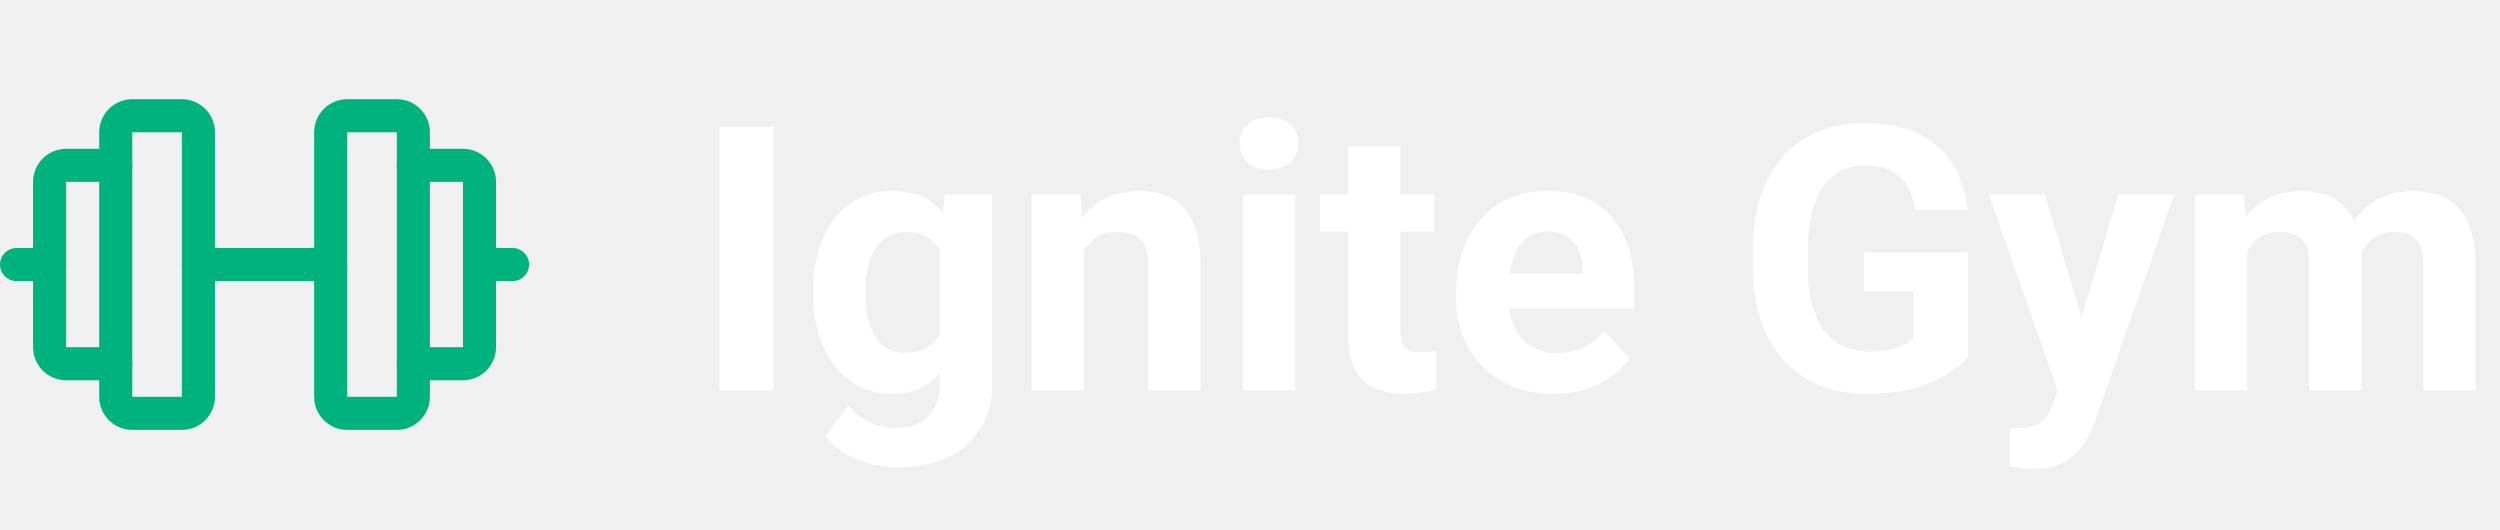
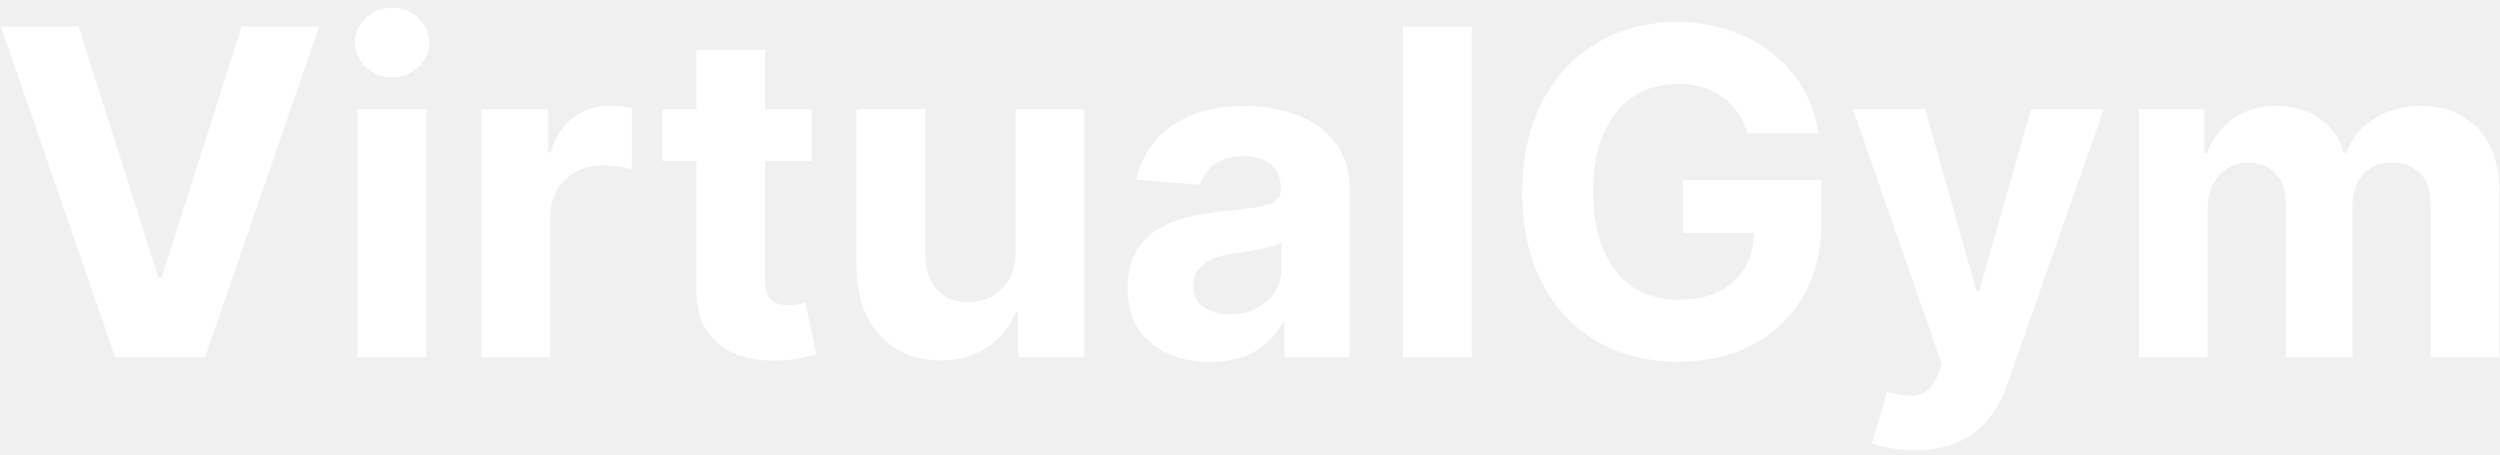
- <svg xmlns="http://www.w3.org/2000/svg" width="189" height="40" viewBox="0 0 189 40" fill="none">
-   <path fill-rule="evenodd" clip-rule="evenodd" d="M7.5 10C7.5 8.619 8.619 7.5 10 7.5H13.75C15.131 7.5 16.25 8.619 16.25 10V30C16.25 31.381 15.131 32.5 13.75 32.5H10C8.619 32.5 7.5 31.381 7.5 30V10ZM13.75 10H10V30H13.75V10Z" fill="#00B37E" />
-   <path fill-rule="evenodd" clip-rule="evenodd" d="M23.75 10C23.75 8.619 24.869 7.5 26.25 7.5H30C31.381 7.5 32.5 8.619 32.5 10V30C32.5 31.381 31.381 32.5 30 32.5H26.25C24.869 32.5 23.75 31.381 23.75 30V10ZM30 10H26.25V30H30V10Z" fill="#00B37E" />
-   <path fill-rule="evenodd" clip-rule="evenodd" d="M30 12.5C30 11.81 30.56 11.25 31.25 11.25H35C35.663 11.25 36.299 11.513 36.768 11.982C37.237 12.451 37.5 13.087 37.5 13.75V26.25C37.5 26.913 37.237 27.549 36.768 28.018C36.299 28.487 35.663 28.75 35 28.75H31.25C30.56 28.75 30 28.19 30 27.5C30 26.81 30.56 26.25 31.25 26.25H35L35 13.75L31.25 13.75C30.56 13.75 30 13.19 30 12.5Z" fill="#00B37E" />
-   <path fill-rule="evenodd" clip-rule="evenodd" d="M3.232 11.982C3.701 11.513 4.337 11.25 5 11.25H8.75C9.44 11.25 10 11.81 10 12.5C10 13.19 9.44 13.75 8.75 13.75L5 13.75V26.25H8.75C9.44 26.25 10 26.81 10 27.5C10 28.19 9.44 28.75 8.75 28.75H5C4.337 28.75 3.701 28.487 3.232 28.018C2.763 27.549 2.5 26.913 2.5 26.25V13.75C2.5 13.087 2.763 12.451 3.232 11.982Z" fill="#00B37E" />
-   <path fill-rule="evenodd" clip-rule="evenodd" d="M13.75 20C13.75 19.31 14.31 18.75 15 18.75H25C25.69 18.75 26.25 19.31 26.25 20C26.25 20.69 25.69 21.25 25 21.25H15C14.31 21.25 13.75 20.69 13.75 20Z" fill="#00B37E" />
-   <path fill-rule="evenodd" clip-rule="evenodd" d="M35 20C35 19.31 35.56 18.75 36.25 18.75H38.75C39.44 18.75 40 19.31 40 20C40 20.69 39.44 21.25 38.75 21.25H36.25C35.56 21.25 35 20.69 35 20Z" fill="#00B37E" />
-   <path fill-rule="evenodd" clip-rule="evenodd" d="M0 20C0 19.31 0.56 18.75 1.25 18.75H3.75C4.44 18.75 5 19.31 5 20C5 20.69 4.44 21.25 3.75 21.25H1.25C0.56 21.25 0 20.69 0 20Z" fill="#00B37E" />
-   <path d="M58.471 9.594V29.5H54.383V9.594H58.471ZM71.432 14.707H75V29.008C75 30.357 74.699 31.501 74.098 32.44C73.505 33.387 72.676 34.103 71.609 34.586C70.543 35.078 69.303 35.324 67.891 35.324C67.271 35.324 66.615 35.242 65.922 35.078C65.238 34.914 64.582 34.659 63.953 34.312C63.333 33.966 62.814 33.529 62.395 33L64.131 30.676C64.587 31.204 65.115 31.615 65.717 31.906C66.318 32.207 66.984 32.357 67.713 32.357C68.424 32.357 69.025 32.225 69.518 31.961C70.01 31.706 70.388 31.328 70.652 30.826C70.917 30.334 71.049 29.737 71.049 29.035V18.125L71.432 14.707ZM61.478 22.281V21.994C61.478 20.864 61.615 19.838 61.889 18.918C62.171 17.988 62.568 17.191 63.078 16.525C63.598 15.86 64.227 15.345 64.965 14.98C65.703 14.616 66.537 14.434 67.467 14.434C68.451 14.434 69.276 14.616 69.941 14.98C70.607 15.345 71.154 15.865 71.582 16.539C72.01 17.204 72.343 17.993 72.58 18.904C72.826 19.807 73.018 20.796 73.154 21.871V22.5C73.018 23.53 72.812 24.487 72.539 25.371C72.266 26.255 71.906 27.03 71.459 27.695C71.012 28.352 70.456 28.862 69.791 29.227C69.135 29.591 68.351 29.773 67.439 29.773C66.528 29.773 65.703 29.587 64.965 29.213C64.236 28.839 63.611 28.315 63.092 27.641C62.572 26.966 62.171 26.173 61.889 25.262C61.615 24.35 61.478 23.357 61.478 22.281ZM65.416 21.994V22.281C65.416 22.892 65.475 23.462 65.594 23.99C65.712 24.519 65.894 24.988 66.141 25.398C66.396 25.799 66.71 26.114 67.084 26.342C67.467 26.561 67.918 26.67 68.438 26.67C69.158 26.67 69.745 26.52 70.201 26.219C70.657 25.909 70.999 25.485 71.227 24.947C71.454 24.41 71.587 23.79 71.623 23.088V21.297C71.605 20.723 71.527 20.208 71.391 19.752C71.254 19.287 71.062 18.891 70.816 18.562C70.57 18.234 70.251 17.979 69.859 17.797C69.467 17.615 69.003 17.523 68.465 17.523C67.945 17.523 67.494 17.642 67.111 17.879C66.738 18.107 66.423 18.421 66.168 18.822C65.922 19.223 65.735 19.697 65.607 20.244C65.48 20.782 65.416 21.365 65.416 21.994ZM81.918 17.865V29.5H77.981V14.707H81.672L81.918 17.865ZM81.344 21.584H80.277C80.277 20.49 80.419 19.506 80.701 18.631C80.984 17.747 81.38 16.995 81.891 16.375C82.401 15.746 83.007 15.268 83.709 14.94C84.42 14.602 85.213 14.434 86.088 14.434C86.781 14.434 87.414 14.534 87.988 14.734C88.562 14.935 89.055 15.254 89.465 15.691C89.884 16.129 90.203 16.708 90.422 17.428C90.65 18.148 90.764 19.027 90.764 20.066V29.5H86.799V20.053C86.799 19.396 86.708 18.886 86.525 18.521C86.343 18.157 86.074 17.902 85.719 17.756C85.372 17.601 84.944 17.523 84.434 17.523C83.905 17.523 83.445 17.628 83.053 17.838C82.67 18.047 82.351 18.339 82.096 18.713C81.85 19.078 81.663 19.506 81.535 19.998C81.408 20.49 81.344 21.019 81.344 21.584ZM97.914 14.707V29.5H93.963V14.707H97.914ZM93.717 10.852C93.717 10.277 93.917 9.803 94.318 9.43C94.719 9.056 95.257 8.869 95.932 8.869C96.597 8.869 97.13 9.056 97.531 9.43C97.941 9.803 98.147 10.277 98.147 10.852C98.147 11.426 97.941 11.9 97.531 12.273C97.13 12.647 96.597 12.834 95.932 12.834C95.257 12.834 94.719 12.647 94.318 12.273C93.917 11.9 93.717 11.426 93.717 10.852ZM108.414 14.707V17.496H99.801V14.707H108.414ZM101.934 11.057H105.871V25.043C105.871 25.471 105.926 25.799 106.035 26.027C106.154 26.255 106.327 26.415 106.555 26.506C106.783 26.588 107.07 26.629 107.416 26.629C107.662 26.629 107.881 26.62 108.072 26.602C108.273 26.574 108.441 26.547 108.578 26.52L108.592 29.418C108.255 29.527 107.89 29.614 107.498 29.678C107.106 29.741 106.673 29.773 106.199 29.773C105.333 29.773 104.577 29.632 103.93 29.35C103.292 29.058 102.799 28.593 102.453 27.955C102.107 27.317 101.934 26.479 101.934 25.439V11.057ZM117.465 29.773C116.316 29.773 115.286 29.591 114.375 29.227C113.464 28.853 112.689 28.338 112.051 27.682C111.422 27.025 110.939 26.264 110.602 25.398C110.264 24.523 110.096 23.594 110.096 22.609V22.062C110.096 20.941 110.255 19.916 110.574 18.986C110.893 18.057 111.349 17.25 111.941 16.566C112.543 15.883 113.272 15.359 114.129 14.994C114.986 14.62 115.952 14.434 117.027 14.434C118.076 14.434 119.005 14.607 119.816 14.953C120.628 15.3 121.307 15.792 121.854 16.43C122.41 17.068 122.829 17.833 123.111 18.727C123.394 19.611 123.535 20.595 123.535 21.68V23.32H111.777V20.695H119.666V20.395C119.666 19.848 119.566 19.36 119.365 18.932C119.174 18.494 118.882 18.148 118.49 17.893C118.098 17.637 117.597 17.51 116.986 17.51C116.467 17.51 116.02 17.624 115.646 17.852C115.273 18.079 114.967 18.398 114.73 18.809C114.503 19.219 114.329 19.702 114.211 20.258C114.102 20.805 114.047 21.406 114.047 22.062V22.609C114.047 23.202 114.129 23.749 114.293 24.25C114.466 24.751 114.708 25.184 115.018 25.549C115.337 25.913 115.719 26.196 116.166 26.396C116.622 26.597 117.137 26.697 117.711 26.697C118.422 26.697 119.083 26.561 119.693 26.287C120.313 26.005 120.846 25.581 121.293 25.016L123.207 27.094C122.897 27.54 122.473 27.969 121.936 28.379C121.407 28.789 120.769 29.126 120.021 29.391C119.274 29.646 118.422 29.773 117.465 29.773ZM148.773 19.096V26.984C148.464 27.358 147.985 27.764 147.338 28.201C146.691 28.63 145.857 28.999 144.836 29.309C143.815 29.619 142.58 29.773 141.131 29.773C139.846 29.773 138.674 29.564 137.617 29.145C136.56 28.716 135.648 28.092 134.883 27.271C134.126 26.451 133.543 25.449 133.133 24.264C132.723 23.07 132.518 21.707 132.518 20.176V18.932C132.518 17.4 132.714 16.038 133.105 14.844C133.507 13.65 134.076 12.643 134.814 11.822C135.553 11.002 136.432 10.378 137.453 9.949C138.474 9.521 139.609 9.307 140.857 9.307C142.589 9.307 144.011 9.589 145.123 10.154C146.235 10.71 147.083 11.485 147.666 12.479C148.258 13.463 148.623 14.593 148.76 15.869H144.781C144.681 15.195 144.49 14.607 144.207 14.105C143.924 13.604 143.519 13.212 142.99 12.93C142.471 12.647 141.796 12.506 140.967 12.506C140.283 12.506 139.673 12.647 139.135 12.93C138.606 13.203 138.16 13.609 137.795 14.146C137.43 14.684 137.152 15.35 136.961 16.143C136.77 16.936 136.674 17.856 136.674 18.904V20.176C136.674 21.215 136.774 22.135 136.975 22.938C137.175 23.73 137.471 24.4 137.863 24.947C138.264 25.485 138.757 25.891 139.34 26.164C139.923 26.438 140.602 26.574 141.377 26.574C142.024 26.574 142.562 26.52 142.99 26.41C143.428 26.301 143.779 26.169 144.043 26.014C144.316 25.85 144.526 25.695 144.672 25.549V22.021H140.926V19.096H148.773ZM156.225 27.832L160.148 14.707H164.373L158.426 31.729C158.298 32.102 158.125 32.503 157.906 32.932C157.697 33.36 157.41 33.766 157.045 34.148C156.689 34.54 156.238 34.859 155.691 35.105C155.154 35.352 154.493 35.475 153.709 35.475C153.335 35.475 153.03 35.452 152.793 35.406C152.556 35.361 152.273 35.297 151.945 35.215V32.33C152.046 32.33 152.15 32.33 152.26 32.33C152.369 32.339 152.474 32.344 152.574 32.344C153.094 32.344 153.518 32.285 153.846 32.166C154.174 32.047 154.438 31.865 154.639 31.619C154.839 31.382 154.999 31.072 155.117 30.689L156.225 27.832ZM154.584 14.707L157.797 25.426L158.357 29.596L155.678 29.883L150.359 14.707H154.584ZM169.883 17.77V29.5H165.932V14.707H169.637L169.883 17.77ZM169.336 21.584H168.242C168.242 20.554 168.365 19.606 168.611 18.74C168.867 17.865 169.236 17.109 169.719 16.471C170.211 15.824 170.817 15.322 171.537 14.967C172.257 14.611 173.091 14.434 174.039 14.434C174.695 14.434 175.297 14.534 175.844 14.734C176.391 14.926 176.86 15.231 177.252 15.65C177.653 16.061 177.963 16.598 178.182 17.264C178.4 17.92 178.51 18.708 178.51 19.629V29.5H174.572V20.066C174.572 19.392 174.481 18.872 174.299 18.508C174.117 18.143 173.857 17.888 173.52 17.742C173.191 17.596 172.795 17.523 172.33 17.523C171.82 17.523 171.373 17.628 170.99 17.838C170.617 18.047 170.307 18.339 170.061 18.713C169.814 19.078 169.632 19.506 169.514 19.998C169.395 20.49 169.336 21.019 169.336 21.584ZM178.141 21.133L176.732 21.311C176.732 20.344 176.851 19.447 177.088 18.617C177.334 17.788 177.694 17.059 178.168 16.43C178.651 15.801 179.248 15.313 179.959 14.967C180.67 14.611 181.49 14.434 182.42 14.434C183.131 14.434 183.778 14.538 184.361 14.748C184.945 14.949 185.441 15.272 185.852 15.719C186.271 16.156 186.59 16.73 186.809 17.441C187.036 18.152 187.15 19.023 187.15 20.053V29.5H183.199V20.053C183.199 19.369 183.108 18.85 182.926 18.494C182.753 18.13 182.497 17.879 182.16 17.742C181.832 17.596 181.44 17.523 180.984 17.523C180.51 17.523 180.096 17.619 179.74 17.811C179.385 17.993 179.089 18.248 178.852 18.576C178.615 18.904 178.437 19.287 178.318 19.725C178.2 20.153 178.141 20.622 178.141 21.133Z" fill="white" />
+ <svg xmlns="http://www.w3.org/2000/svg" width="154" height="28" viewBox="0 0 154 28" fill="none">
+   <path d="M4.841 1.636L9.763 17.108H9.952L14.884 1.636H19.657L12.637 22H7.089L0.059 1.636H4.841ZM22.028 22V6.727H26.264V22H22.028ZM24.156 4.759C23.526 4.759 22.986 4.55 22.535 4.132C22.091 3.708 21.869 3.201 21.869 2.611C21.869 2.027 22.091 1.527 22.535 1.109C22.986 0.685 23.526 0.473 24.156 0.473C24.786 0.473 25.323 0.685 25.767 1.109C26.218 1.527 26.443 2.027 26.443 2.611C26.443 3.201 26.218 3.708 25.767 4.132C25.323 4.55 24.786 4.759 24.156 4.759ZM29.657 22V6.727H33.764V9.392H33.923C34.201 8.444 34.669 7.728 35.325 7.244C35.981 6.754 36.737 6.509 37.592 6.509C37.804 6.509 38.033 6.522 38.278 6.548C38.523 6.575 38.739 6.611 38.924 6.658V10.416C38.725 10.357 38.45 10.303 38.099 10.257C37.748 10.211 37.426 10.188 37.134 10.188C36.511 10.188 35.955 10.323 35.464 10.595C34.98 10.86 34.596 11.232 34.31 11.709C34.032 12.186 33.893 12.736 33.893 13.359V22H29.657ZM50.003 6.727V9.909H40.806V6.727H50.003ZM42.894 3.068H47.13V17.307C47.13 17.698 47.19 18.003 47.309 18.222C47.428 18.434 47.594 18.583 47.806 18.669C48.025 18.755 48.277 18.798 48.562 18.798C48.761 18.798 48.959 18.782 49.158 18.749C49.357 18.709 49.51 18.679 49.616 18.659L50.282 21.811C50.07 21.877 49.771 21.954 49.387 22.04C49.002 22.133 48.535 22.189 47.985 22.209C46.964 22.249 46.069 22.113 45.3 21.801C44.538 21.49 43.945 21.006 43.52 20.349C43.096 19.693 42.887 18.865 42.894 17.864V3.068ZM62.557 15.497V6.727H66.792V22H62.726V19.226H62.567C62.222 20.121 61.648 20.84 60.846 21.384C60.051 21.927 59.08 22.199 57.933 22.199C56.912 22.199 56.014 21.967 55.239 21.503C54.463 21.039 53.856 20.379 53.419 19.524C52.988 18.669 52.769 17.645 52.763 16.452V6.727H56.998V15.696C57.005 16.598 57.247 17.31 57.724 17.834C58.202 18.358 58.841 18.619 59.643 18.619C60.154 18.619 60.631 18.503 61.075 18.271C61.519 18.033 61.877 17.681 62.149 17.217C62.427 16.753 62.563 16.18 62.557 15.497ZM74.536 22.288C73.561 22.288 72.693 22.119 71.931 21.781C71.168 21.437 70.565 20.93 70.121 20.26C69.683 19.584 69.465 18.742 69.465 17.734C69.465 16.886 69.62 16.173 69.932 15.597C70.243 15.02 70.668 14.556 71.205 14.204C71.742 13.853 72.352 13.588 73.034 13.409C73.724 13.23 74.446 13.104 75.202 13.031C76.09 12.938 76.806 12.852 77.35 12.773C77.893 12.687 78.288 12.561 78.533 12.395C78.778 12.229 78.901 11.984 78.901 11.659V11.599C78.901 10.97 78.702 10.482 78.304 10.138C77.913 9.793 77.356 9.621 76.634 9.621C75.871 9.621 75.265 9.79 74.814 10.128C74.363 10.459 74.065 10.877 73.919 11.381L70.002 11.062C70.201 10.134 70.592 9.332 71.175 8.656C71.758 7.973 72.511 7.45 73.432 7.085C74.36 6.714 75.434 6.528 76.654 6.528C77.502 6.528 78.314 6.628 79.09 6.827C79.872 7.026 80.565 7.334 81.168 7.751C81.778 8.169 82.258 8.706 82.61 9.362C82.961 10.012 83.136 10.791 83.136 11.699V22H79.12V19.882H79C78.755 20.359 78.427 20.78 78.016 21.145C77.605 21.503 77.111 21.785 76.534 21.99C75.958 22.189 75.291 22.288 74.536 22.288ZM75.749 19.365C76.372 19.365 76.922 19.242 77.399 18.997C77.877 18.745 78.251 18.407 78.523 17.983C78.795 17.559 78.931 17.078 78.931 16.541V14.921C78.798 15.007 78.616 15.086 78.384 15.159C78.158 15.225 77.903 15.288 77.618 15.348C77.333 15.401 77.048 15.451 76.763 15.497C76.478 15.537 76.219 15.573 75.987 15.607C75.49 15.68 75.056 15.796 74.685 15.954C74.314 16.114 74.025 16.329 73.82 16.601C73.614 16.866 73.511 17.197 73.511 17.595C73.511 18.172 73.72 18.613 74.138 18.918C74.562 19.216 75.099 19.365 75.749 19.365ZM90.659 1.636V22H86.423V1.636H90.659ZM107.634 8.219C107.495 7.735 107.299 7.307 107.047 6.936C106.796 6.558 106.487 6.24 106.123 5.982C105.765 5.716 105.354 5.514 104.89 5.375C104.432 5.236 103.925 5.166 103.368 5.166C102.328 5.166 101.413 5.425 100.624 5.942C99.842 6.459 99.232 7.211 98.795 8.199C98.357 9.18 98.138 10.38 98.138 11.798C98.138 13.217 98.354 14.423 98.785 15.418C99.216 16.412 99.825 17.171 100.614 17.695C101.403 18.212 102.334 18.47 103.408 18.47C104.383 18.47 105.215 18.298 105.904 17.953C106.6 17.602 107.13 17.108 107.495 16.472C107.866 15.835 108.052 15.083 108.052 14.214L108.927 14.344H103.677V11.102H112.198V13.668C112.198 15.457 111.82 16.995 111.064 18.281C110.309 19.561 109.268 20.548 107.942 21.244C106.617 21.934 105.099 22.278 103.388 22.278C101.479 22.278 99.802 21.858 98.357 21.016C96.912 20.167 95.785 18.964 94.976 17.406C94.174 15.842 93.773 13.986 93.773 11.838C93.773 10.188 94.012 8.716 94.489 7.423C94.973 6.124 95.649 5.024 96.518 4.122C97.386 3.221 98.397 2.535 99.55 2.064C100.704 1.593 101.953 1.358 103.299 1.358C104.452 1.358 105.526 1.527 106.52 1.865C107.515 2.196 108.396 2.667 109.165 3.277C109.941 3.887 110.574 4.613 111.064 5.455C111.555 6.29 111.87 7.211 112.009 8.219H107.634ZM117.968 27.727C117.431 27.727 116.927 27.684 116.456 27.598C115.992 27.518 115.608 27.416 115.303 27.29L116.257 24.128C116.754 24.28 117.202 24.363 117.6 24.376C118.004 24.39 118.352 24.297 118.644 24.098C118.942 23.899 119.184 23.561 119.369 23.084L119.618 22.438L114.139 6.727H118.594L121.756 17.943H121.915L125.107 6.727H129.591L123.655 23.651C123.37 24.473 122.982 25.188 122.492 25.798C122.008 26.415 121.395 26.889 120.652 27.22C119.91 27.558 119.015 27.727 117.968 27.727ZM131.759 22V6.727H135.796V9.422H135.975C136.293 8.527 136.823 7.821 137.566 7.304C138.308 6.787 139.196 6.528 140.23 6.528C141.278 6.528 142.169 6.79 142.905 7.314C143.641 7.831 144.131 8.534 144.377 9.422H144.536C144.847 8.547 145.411 7.848 146.226 7.324C147.048 6.794 148.019 6.528 149.139 6.528C150.565 6.528 151.721 6.982 152.61 7.891C153.504 8.792 153.952 10.072 153.952 11.729V22H149.726V12.564C149.726 11.715 149.501 11.079 149.05 10.655C148.599 10.231 148.036 10.018 147.36 10.018C146.591 10.018 145.991 10.264 145.56 10.754C145.129 11.238 144.914 11.878 144.914 12.673V22H140.807V12.474C140.807 11.725 140.592 11.129 140.161 10.685C139.736 10.241 139.176 10.018 138.48 10.018C138.01 10.018 137.585 10.138 137.208 10.376C136.836 10.608 136.541 10.937 136.323 11.361C136.104 11.778 135.994 12.269 135.994 12.832V22H131.759Z" fill="white" />
</svg>
